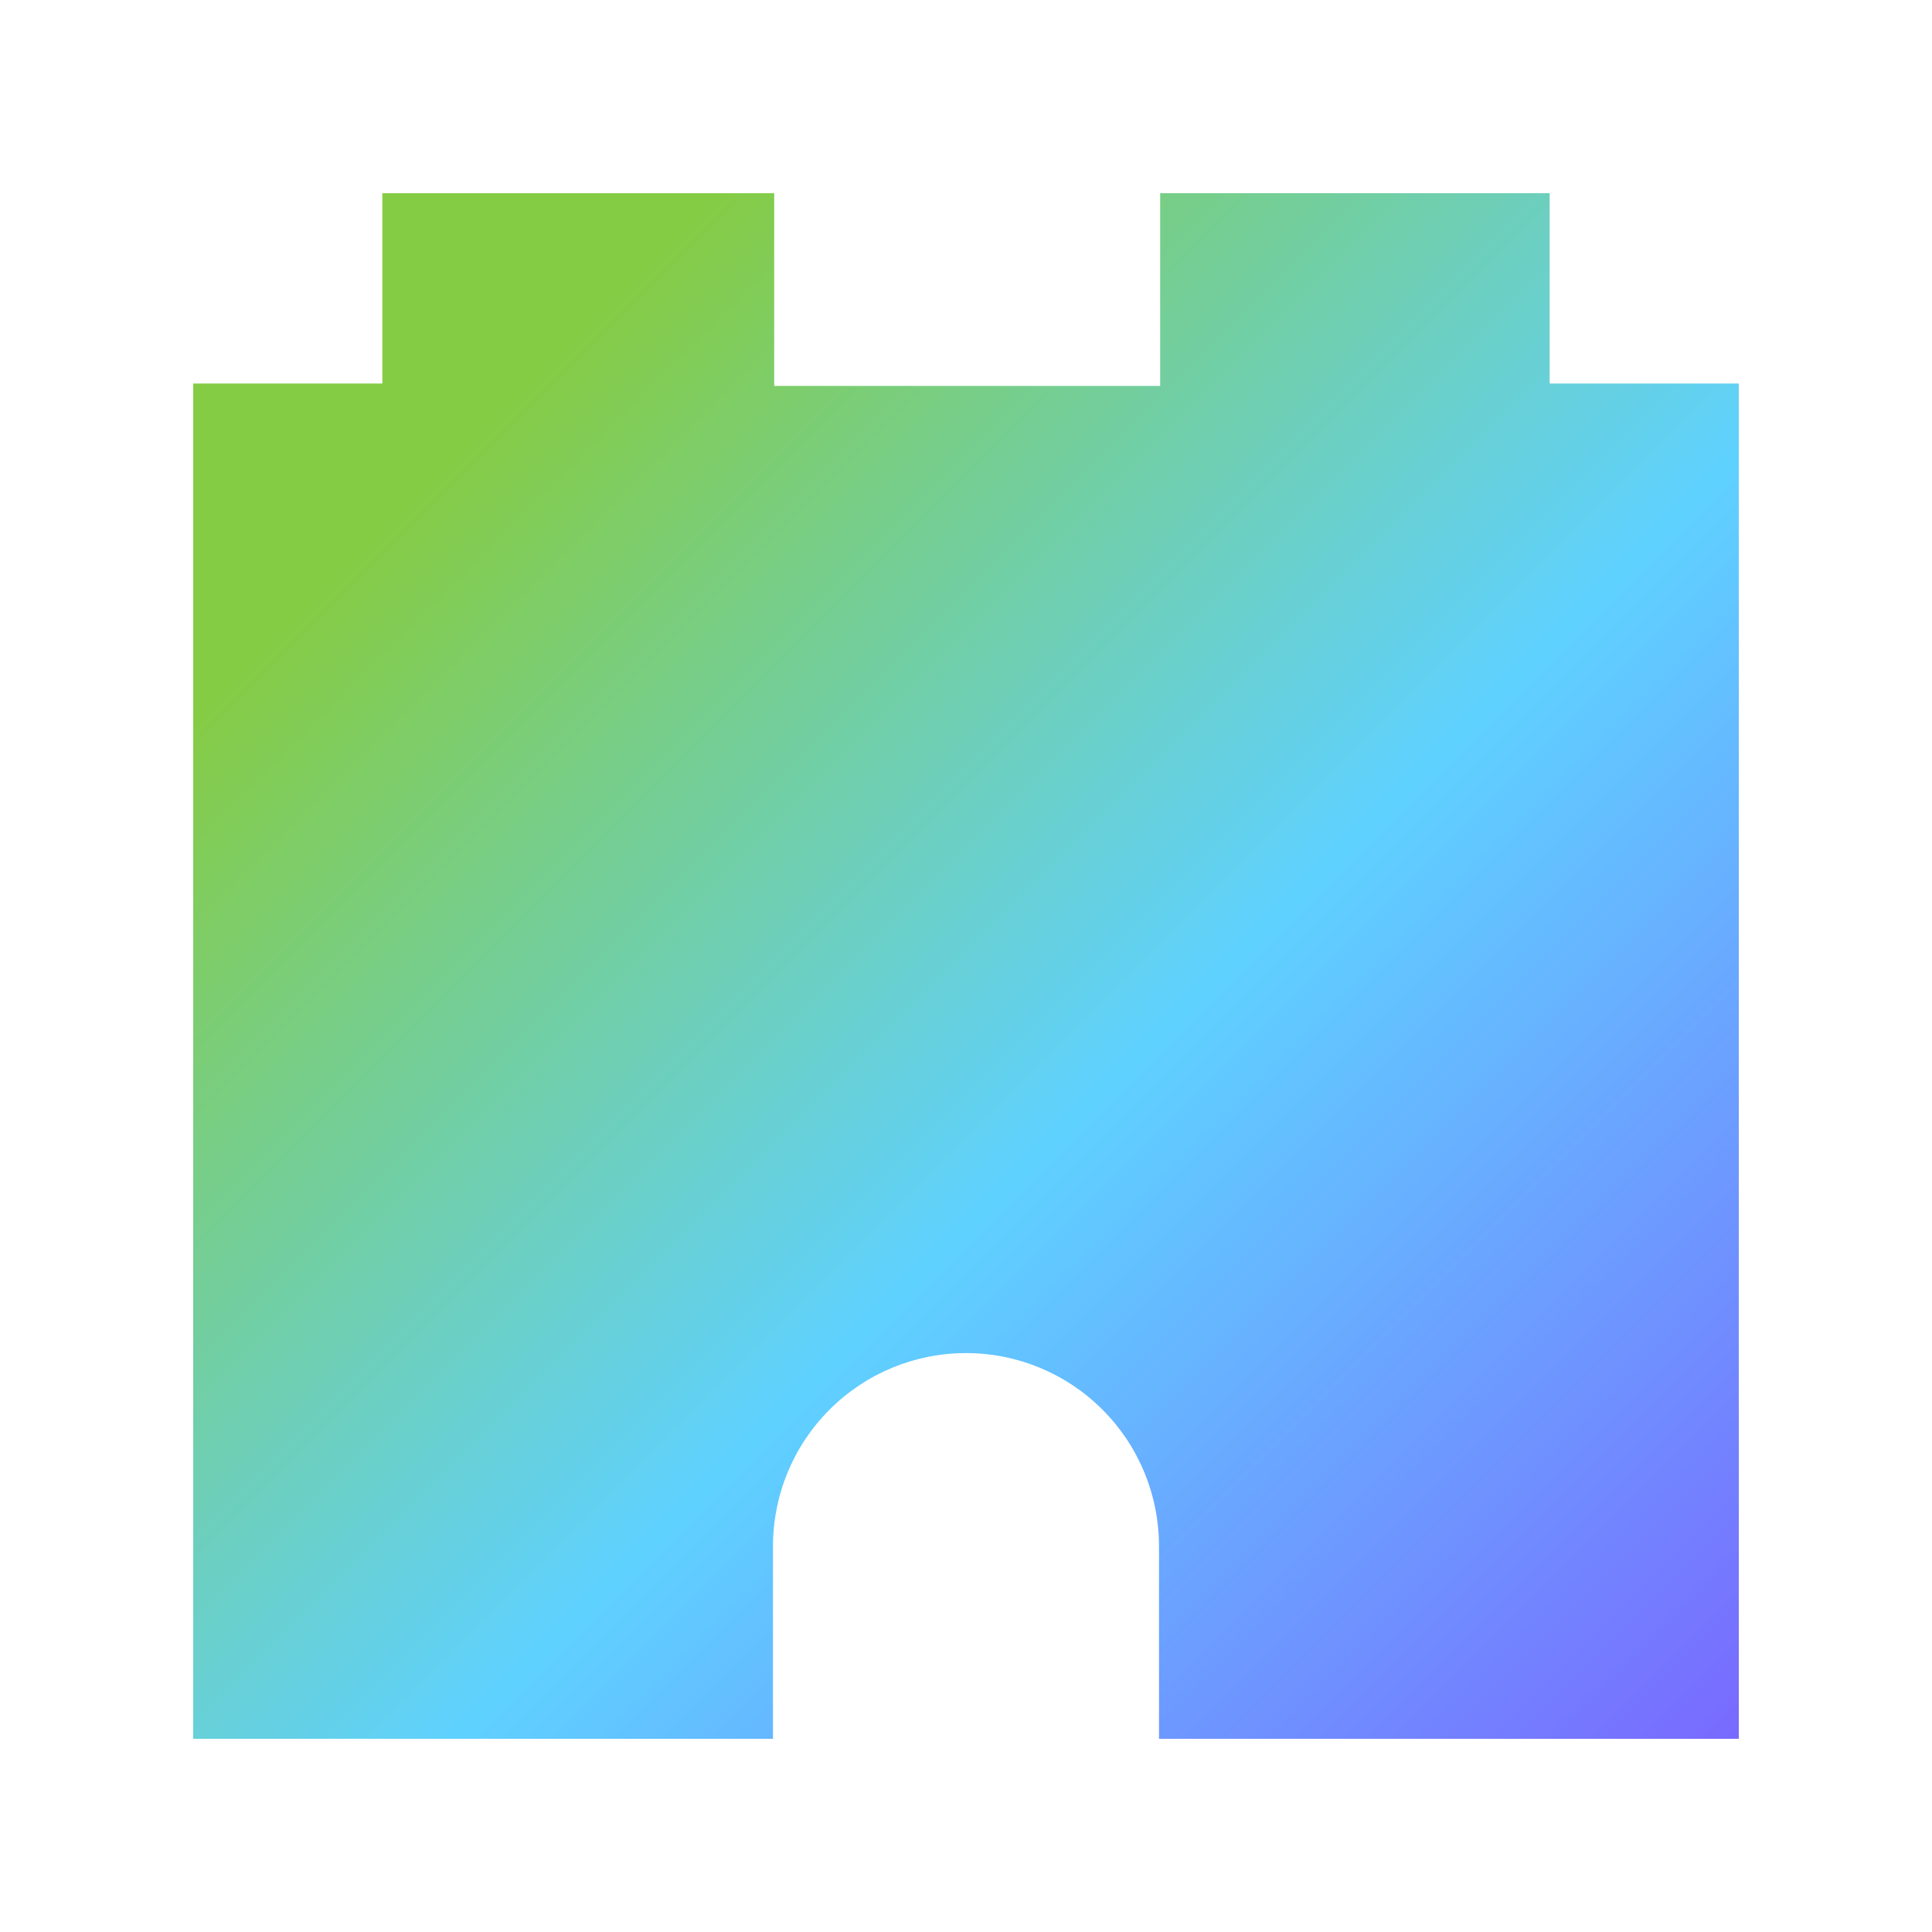
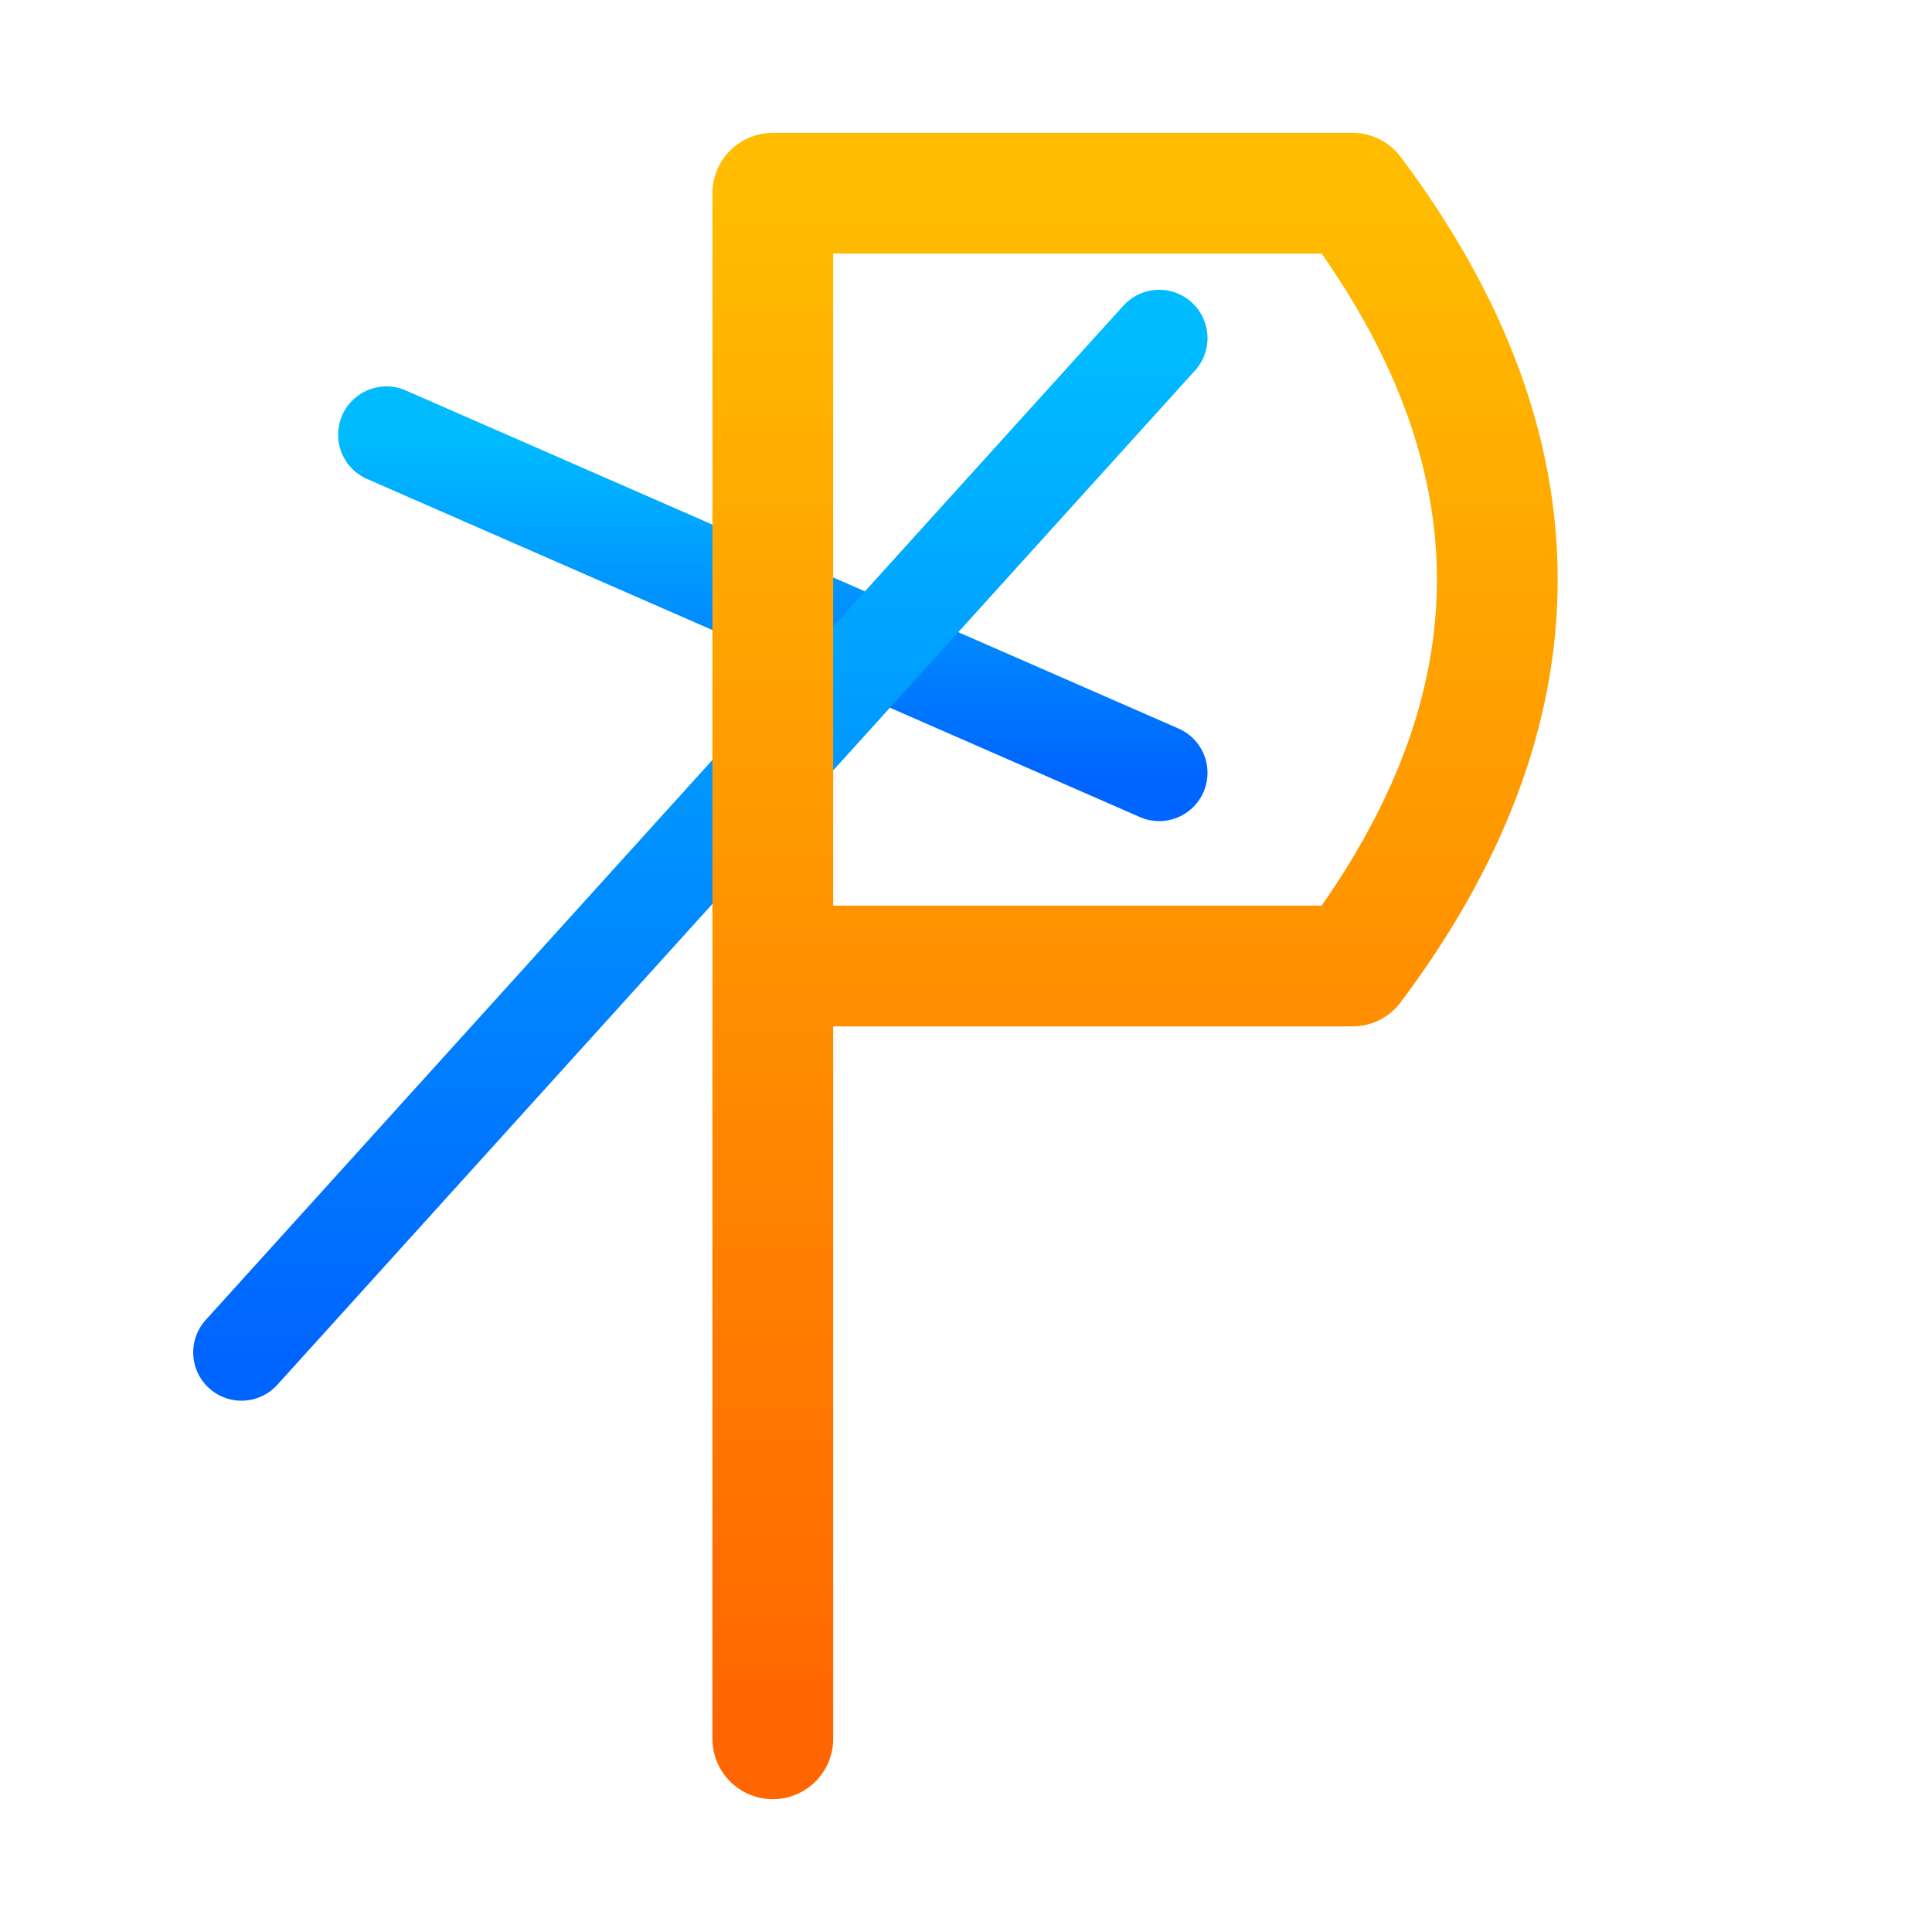
<svg xmlns="http://www.w3.org/2000/svg" width="40" height="40" viewBox="0 0 40 40" fill="none">
-   <path d="M32.084 7.94V4H24.02V7.99H16.029V4H7.916V7.94H4V36H16.004V32.005C16.006 30.946 16.427 29.931 17.177 29.183C17.926 28.434 18.941 28.014 20 28.014C21.059 28.014 22.074 28.434 22.823 29.183C23.573 29.931 23.994 30.946 23.996 32.005V36H36V7.94H32.084Z" fill="url(#paint0_linear)" />
  <defs>
-     <linearGradient id="paint0_linear" x1="2.942" y1="4.9" x2="37.777" y2="39.734" gradientUnits="userSpaceOnUse">
-       <stop offset="0.159" stop-color="#85cc45" />
-       <stop offset="0.54" stop-color="#5fd1ff" />
-       <stop offset="0.937" stop-color="#7a65ff" />
+     <linearGradient id="orangeGradient" x1="0" y1="0" x2="0" y2="1">
+       <stop offset="0%" stop-color="#FFBC00" />
+       <stop offset="100%" stop-color="#FF6500" />
    </linearGradient>
  </defs>
+   <defs>
+     <linearGradient id="blueGradient" x1="0" y1="0" x2="0" y2="1">
+       <stop offset="0%" stop-color="#00BCFF" />
+       <stop offset="100%" stop-color="#0065FF" />
+     </linearGradient>
+   </defs>
+   <path d="M8,9 L24,16" stroke="url(#blueGradient)" stroke-width="2" stroke-linecap="round" stroke-linejoin="round" />
+   <path d="M5,28 L24,7" stroke="url(#blueGradient)" stroke-width="2" stroke-linecap="round" stroke-linejoin="round" />
+   <path d="M16,36 V4 H28 Q34,12 28,20 20,20 20,20 H16" stroke="url(#orangeGradient)" stroke-width="2.5" stroke-linecap="round" stroke-linejoin="round" fill="none" />
</svg>
